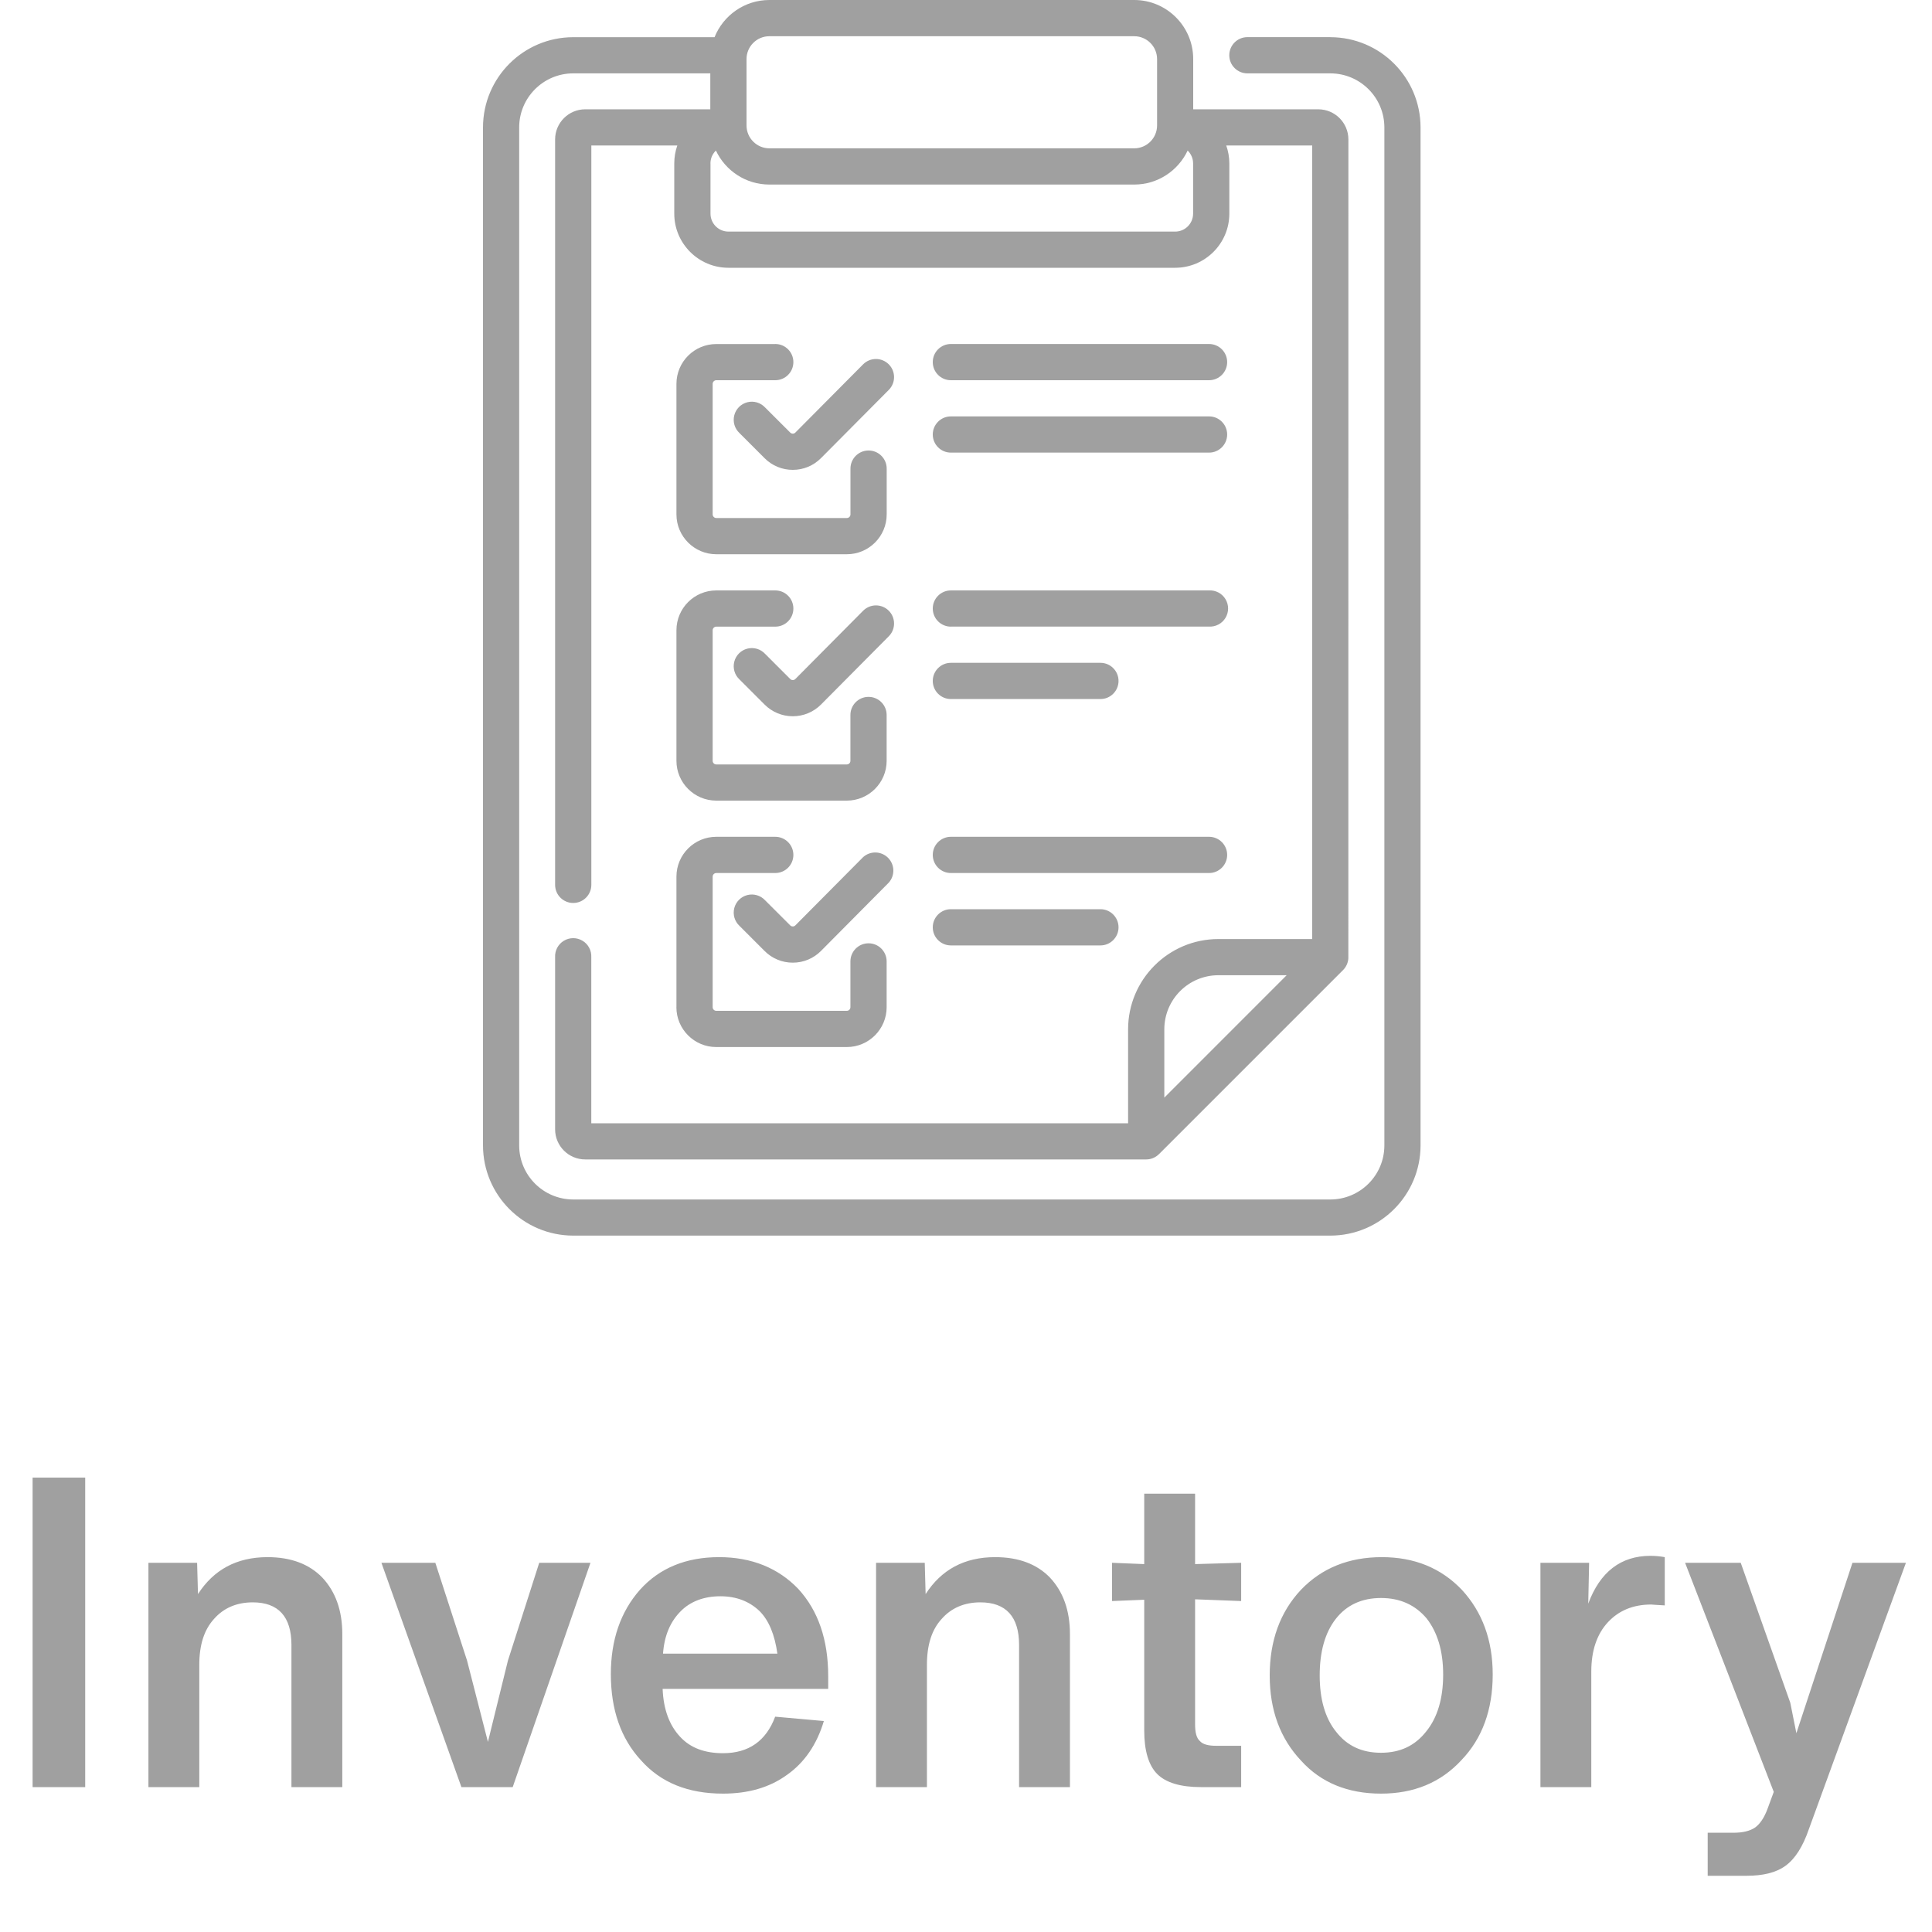
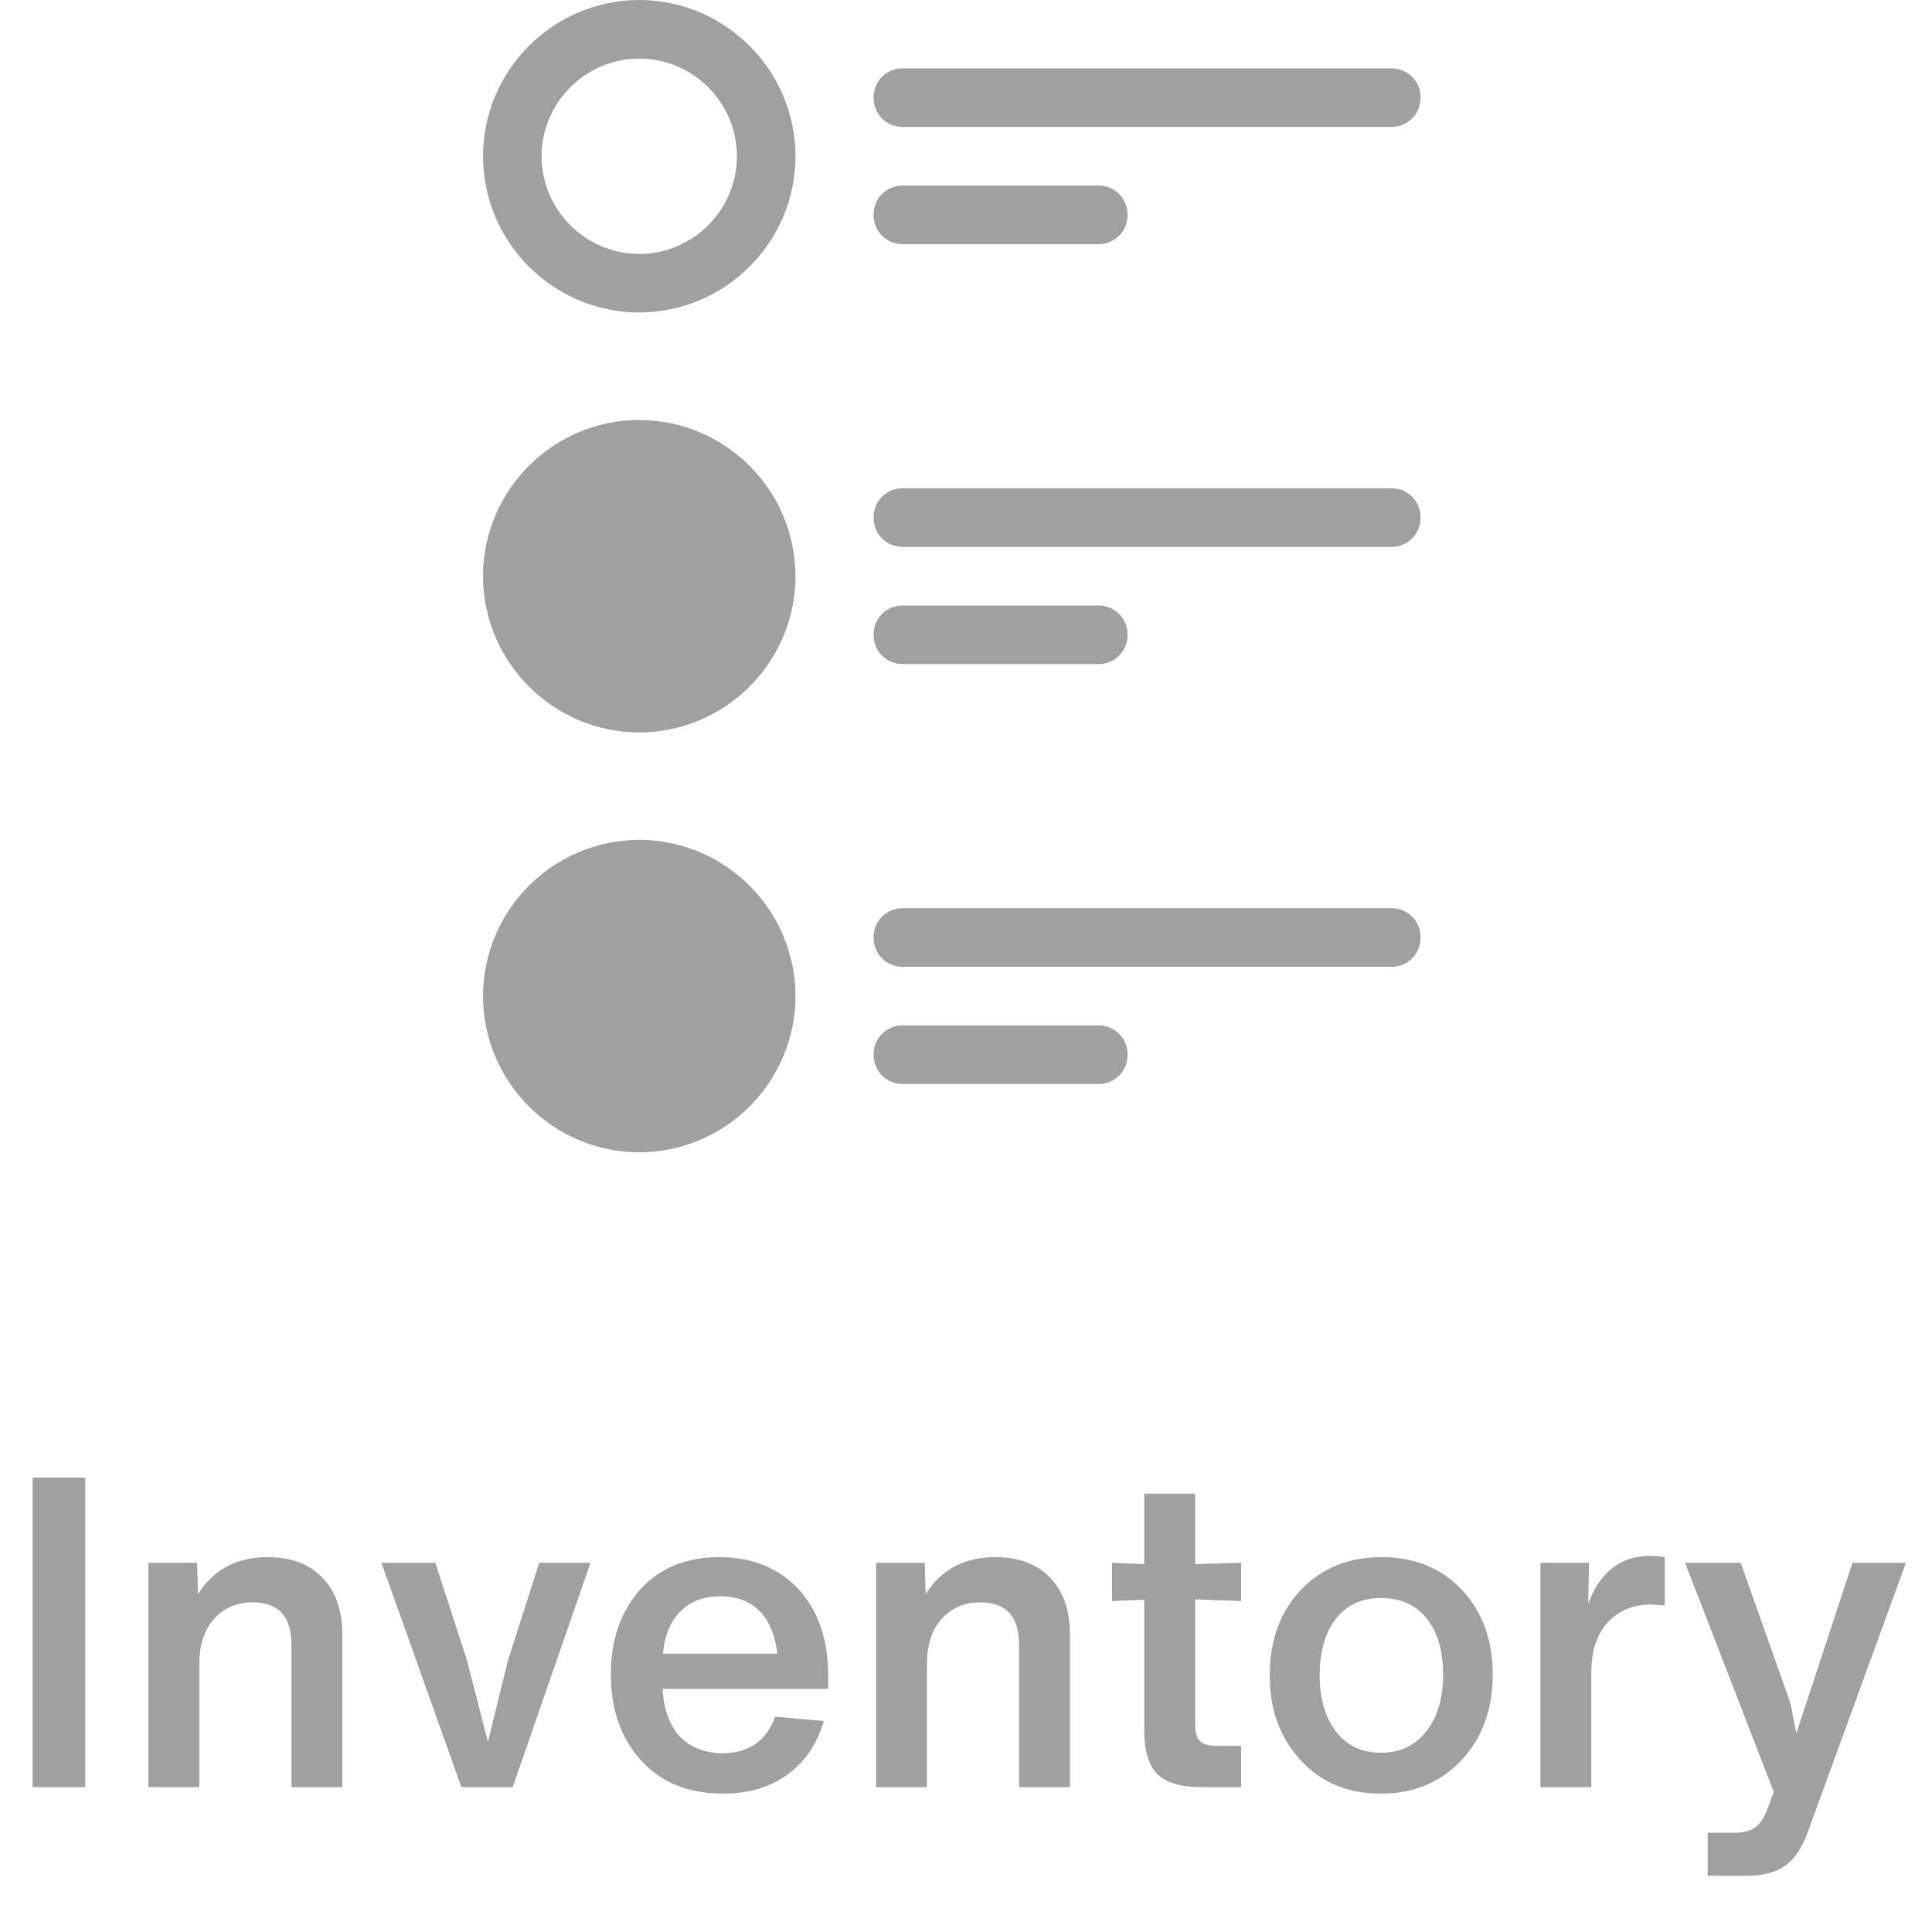
<svg xmlns="http://www.w3.org/2000/svg" fill="none" viewBox="0 0 40 40">
-   <path fill="#A0A0A0" d="M1.764 37v-6.408H.675V37h1.089zm3.775-4.761c-.639 0-1.116.261-1.44.765l-.018-.648H3.073V37h1.053v-2.529c0-.414.1-.729.306-.954.198-.225.468-.342.801-.342.531 0 .801.297.801.882V37h1.053v-3.168c0-.495-.144-.882-.414-1.17-.27-.279-.648-.423-1.134-.423zm4.977 2.142l-.414 1.683-.432-1.683-.657-2.025H7.897L9.553 37h1.062l1.61-4.644h-1.061l-.648 2.025zm6.631.324c0-.756-.207-1.359-.62-1.809-.415-.432-.964-.657-1.639-.657-.684 0-1.233.225-1.638.675-.405.459-.603 1.044-.603 1.746 0 .738.207 1.332.621 1.782.414.468.981.693 1.701.693.522 0 .963-.126 1.323-.387.36-.252.621-.63.765-1.116l-1.008-.09c-.189.504-.549.756-1.08.756-.378 0-.675-.108-.89-.342-.217-.234-.343-.558-.36-.99h3.428v-.261zm-1.422-1.35c.198.198.315.495.37.882h-2.368c.027-.378.153-.666.37-.882.197-.198.476-.306.818-.306.333 0 .603.108.81.306zm4.879-1.116c-.64 0-1.116.261-1.44.765l-.018-.648h-1.008V37h1.053v-2.529c0-.414.099-.729.306-.954.198-.225.468-.342.8-.342.532 0 .802.297.802.882V37h1.053v-3.168c0-.495-.144-.882-.414-1.17-.27-.279-.648-.423-1.134-.423zm5.093.909v-.792l-.954.027v-1.458H23.69v1.458l-.666-.027v.792l.666-.027v2.709c0 .414.09.72.27.9.18.18.486.27.9.27h.837v-.855h-.513c-.162 0-.279-.027-.342-.099-.072-.063-.099-.18-.099-.351v-2.583l.954.036zm4.56 3.294c.432-.45.648-1.044.648-1.773 0-.711-.216-1.296-.64-1.755-.431-.45-.98-.675-1.655-.675-.684 0-1.242.225-1.674.675-.432.459-.648 1.053-.648 1.773s.216 1.305.648 1.764c.414.459.972.684 1.656.684.675 0 1.233-.225 1.665-.693zm-1.665-.153c-.396 0-.702-.144-.927-.432-.234-.288-.342-.684-.342-1.17 0-.486.108-.882.333-1.17.225-.288.54-.432.936-.432s.71.144.945.423c.225.288.342.675.342 1.161 0 .495-.117.891-.351 1.179-.234.297-.54.441-.936.441zm5.578-4.077c-.612 0-1.044.333-1.287.99l.018-.846h-1.008V37h1.053v-2.394c0-.432.117-.774.342-1.017.225-.243.522-.369.9-.369 0 0 .099.009.279.018v-.999a1.657 1.657 0 00-.297-.027zm3.022 3.672l-.126-.63-1.026-2.898h-1.152l1.836 4.743-.126.342c-.072.198-.162.324-.261.396-.108.072-.252.108-.45.108h-.531v.891h.801c.342 0 .612-.063.81-.207.198-.144.36-.396.486-.765l2.007-5.508h-1.107l-1.161 3.528zM17.87 17.746l-1.403 1.413a.074.074 0 01-.053.022.074.074 0 01-.053-.022l-.521-.52a.375.375 0 10-.53.53l.52.52a.819.819 0 00.584.242h.001c.22 0 .428-.087.584-.244l1.402-1.413a.375.375 0 00-.531-.528zm.53-10.204a.375.375 0 00-.53.001l-1.403 1.413a.074.074 0 01-.053.022.074.074 0 01-.053-.022l-.521-.52a.375.375 0 10-.53.53l.52.52a.819.819 0 00.584.242h.001c.22 0 .428-.087.584-.244l1.403-1.412a.375.375 0 00-.002-.53zm0 5.101a.375.375 0 00-.53.002l-1.403 1.413a.074.074 0 01-.053.022.074.074 0 01-.053-.022l-.521-.521a.375.375 0 10-.53.53l.52.52a.819.819 0 00.584.242h.001a.82.82 0 00.584-.243l1.403-1.413a.375.375 0 00-.002-.53zm-2.35-5.52H14.83a.825.825 0 00-.825.824v2.703c0 .455.37.825.825.825h2.703c.455 0 .825-.37.825-.825v-.948a.375.375 0 10-.75 0v.948a.075.075 0 01-.075.075H14.83a.075.075 0 01-.075-.075V7.947c0-.041.034-.075.075-.075h1.221a.375.375 0 100-.75zM27.544.769h-1.718a.375.375 0 100 .75h1.718a1.12 1.12 0 011.118 1.118v21.078a1.12 1.12 0 01-1.118 1.119H11.868a1.12 1.12 0 01-1.119-1.119V2.637a1.12 1.12 0 011.119-1.118h2.838v.744h-2.59a.624.624 0 00-.623.623V18.32a.375.375 0 10.75 0V3.012h1.78a1.117 1.117 0 00-.063.372v1.04c0 .617.503 1.12 1.12 1.12h9.25c.619 0 1.122-.503 1.122-1.12v-1.04c0-.13-.023-.256-.064-.372h1.78v16.43h-1.944a1.87 1.87 0 00-1.868 1.869v1.945H12.242v-3.438a.375.375 0 10-.749 0v3.564c0 .344.28.623.624.623H23.73c.1 0 .195-.04.265-.11h.001l3.812-3.812a.378.378 0 00.108-.241l.001-16.956a.624.624 0 00-.623-.623h-2.59v-1.04C24.705.549 24.157 0 23.483 0h-7.554c-.514 0-.955.32-1.135.77h-2.926A1.87 1.87 0 0010 2.636v21.078a1.87 1.87 0 001.868 1.868h15.676a1.87 1.87 0 001.867-1.867V2.636A1.87 1.87 0 0027.544.77zm-3.438 21.957V21.31a1.12 1.12 0 011.118-1.119h1.415l-2.533 2.534zm-8.65-21.503c0-.261.212-.473.473-.473h7.554c.26 0 .473.212.473.473v1.375a.474.474 0 01-.473.473h-7.554a.474.474 0 01-.473-.473V1.223zm-.747 2.16a.37.37 0 01.113-.266c.196.416.618.704 1.107.704h7.554c.488 0 .91-.288 1.106-.704a.37.37 0 01.113.267v1.04a.372.372 0 01-.372.371h-9.25a.372.372 0 01-.37-.372v-1.04zm-.704 12.369c0 .454.37.824.824.824h2.703c.455 0 .825-.37.825-.824v-.949a.375.375 0 10-.75 0v.949a.075.075 0 01-.075.075H14.83a.075.075 0 01-.075-.075v-2.704c0-.04.034-.074.075-.074h1.221a.375.375 0 100-.75H14.83a.825.825 0 00-.825.825v2.703zm5.682 2.323h5.345a.375.375 0 100-.75h-5.345a.375.375 0 000 .75zm-5.683 2.778c0 .455.37.825.825.825h2.703c.455 0 .825-.37.825-.825v-.948a.375.375 0 10-.75 0v.948a.075.075 0 01-.075.075H14.83a.075.075 0 01-.075-.075V18.15c0-.041.034-.075.075-.075h1.221a.375.375 0 100-.75H14.83a.825.825 0 00-.825.825v2.703zm5.683-1.279h3.096a.375.375 0 100-.75h-3.096a.375.375 0 000 .75zm0-5.101h3.096a.375.375 0 100-.75h-3.096a.375.375 0 100 .75zm0-1.5h5.345a.375.375 0 100-.749h-5.345a.375.375 0 000 .75zm0-3.602h5.345a.375.375 0 000-.75h-5.345a.375.375 0 000 .75zm0-1.499h5.345a.375.375 0 000-.75h-5.345a.375.375 0 000 .75z" />
+   <path fill="#A0A0A0" d="M13.235 0A3.244 3.244 0 0010 3.235a3.244 3.244 0 003.235 3.235 3.245 3.245 0 003.235-3.235A3.245 3.245 0 0013.235 0zm0 1.213c1.112 0 2.022.91 2.022 2.022 0 1.112-.91 2.022-2.022 2.022a2.028 2.028 0 01-2.022-2.022c0-1.112.91-2.022 2.022-2.022zm5.46.202a.596.596 0 00-.608.607c0 .344.263.606.607.606h10.11a.596.596 0 00.606-.606.596.596 0 00-.607-.607H18.694zm0 2.427a.596.596 0 00-.608.606c0 .344.263.607.607.607h4.044a.596.596 0 00.606-.607.596.596 0 00-.606-.606h-4.044zm-5.46 4.852A3.244 3.244 0 0010 11.93a3.245 3.245 0 003.235 3.235 3.245 3.245 0 003.235-3.235 3.245 3.245 0 00-3.235-3.235zm5.46 1.415a.596.596 0 00-.608.607c0 .344.263.607.607.607h10.11a.596.596 0 00.606-.607.596.596 0 00-.607-.607H18.694zm0 2.427a.596.596 0 00-.608.606c0 .344.263.607.607.607h4.044a.596.596 0 00.606-.607.596.596 0 00-.606-.606h-4.044zm-5.46 4.852A3.245 3.245 0 0010 20.623a3.244 3.244 0 003.235 3.235 3.245 3.245 0 003.235-3.235 3.245 3.245 0 00-3.235-3.235zm5.46 1.415a.596.596 0 00-.608.607c0 .344.263.607.607.607h10.11a.596.596 0 00.606-.607.596.596 0 00-.607-.607H18.694zm0 2.427a.596.596 0 00-.608.606c0 .344.263.607.607.607h4.044a.596.596 0 00.606-.607.596.596 0 00-.606-.606h-4.044zM1.764 37H.675v-6.408h1.089V37zm3.775-4.761c.486 0 .864.141 1.134.423.276.282.414.672.414 1.17V37H6.034v-2.943c0-.588-.267-.882-.8-.882-.33 0-.598.114-.802.342-.204.222-.306.54-.306.954V37H3.073v-4.644h1.008l.018.648c.324-.51.804-.765 1.44-.765zm4.977 2.142l.648-2.025h1.062L10.615 37H9.553l-1.656-4.644h1.116l.657 2.025.432 1.683.414-1.683zm6.631.324v.261h-3.429c.024.426.144.756.36.99.222.228.52.342.891.342.534 0 .894-.252 1.08-.756l1.008.09c-.144.486-.399.858-.765 1.116-.36.258-.8.387-1.323.387-.72 0-1.287-.231-1.7-.693-.415-.456-.622-1.05-.622-1.782 0-.708.201-1.29.603-1.746.408-.45.954-.675 1.638-.675.678 0 1.224.219 1.638.657.414.444.621 1.047.621 1.809zm-1.422-1.35c-.204-.204-.474-.306-.81-.306-.342 0-.615.102-.819.306-.216.21-.339.504-.369.882h2.367c-.048-.39-.17-.684-.369-.882zm4.879-1.116c.486 0 .864.141 1.134.423.276.282.414.672.414 1.17V37h-1.053v-2.943c0-.588-.267-.882-.801-.882-.33 0-.597.114-.801.342-.204.222-.306.54-.306.954V37h-1.053v-4.644h1.008l.018.648c.324-.51.804-.765 1.44-.765zm5.093.909l-.954-.036v2.583c0 .168.033.285.1.351.065.066.18.099.341.099h.513V37h-.837c-.414 0-.714-.09-.9-.27-.18-.186-.27-.486-.27-.9v-2.709l-.666.027v-.792l.666.027v-1.458h1.053v1.458l.954-.027v.792zm4.56 3.294c-.432.462-.987.693-1.665.693-.684 0-1.236-.228-1.656-.684-.432-.462-.648-1.05-.648-1.764 0-.726.216-1.317.648-1.773.432-.45.99-.675 1.674-.675.678 0 1.23.225 1.656.675.426.456.639 1.041.639 1.755 0 .726-.216 1.317-.648 1.773zm-1.665-.153c.396 0 .708-.147.936-.441.234-.294.35-.687.35-1.179s-.113-.879-.341-1.161c-.228-.282-.543-.423-.945-.423-.396 0-.708.144-.936.432-.222.288-.333.678-.333 1.17 0 .486.114.876.342 1.17.228.288.537.432.927.432zm5.578-4.077c.102 0 .2.009.297.027v.999l-.28-.018c-.371 0-.671.123-.9.369-.221.24-.335.579-.341 1.017V37h-1.053v-4.644H32.9l-.018.846c.246-.66.675-.99 1.287-.99zm3.022 3.672l1.161-3.528h1.107l-2.007 5.508c-.126.366-.288.618-.486.756-.192.144-.462.216-.81.216h-.801v-.891h.531c.198 0 .348-.036.45-.108.102-.072.189-.204.261-.396l.126-.342-1.836-4.743h1.152l1.026 2.898.126.63z" />
</svg>
